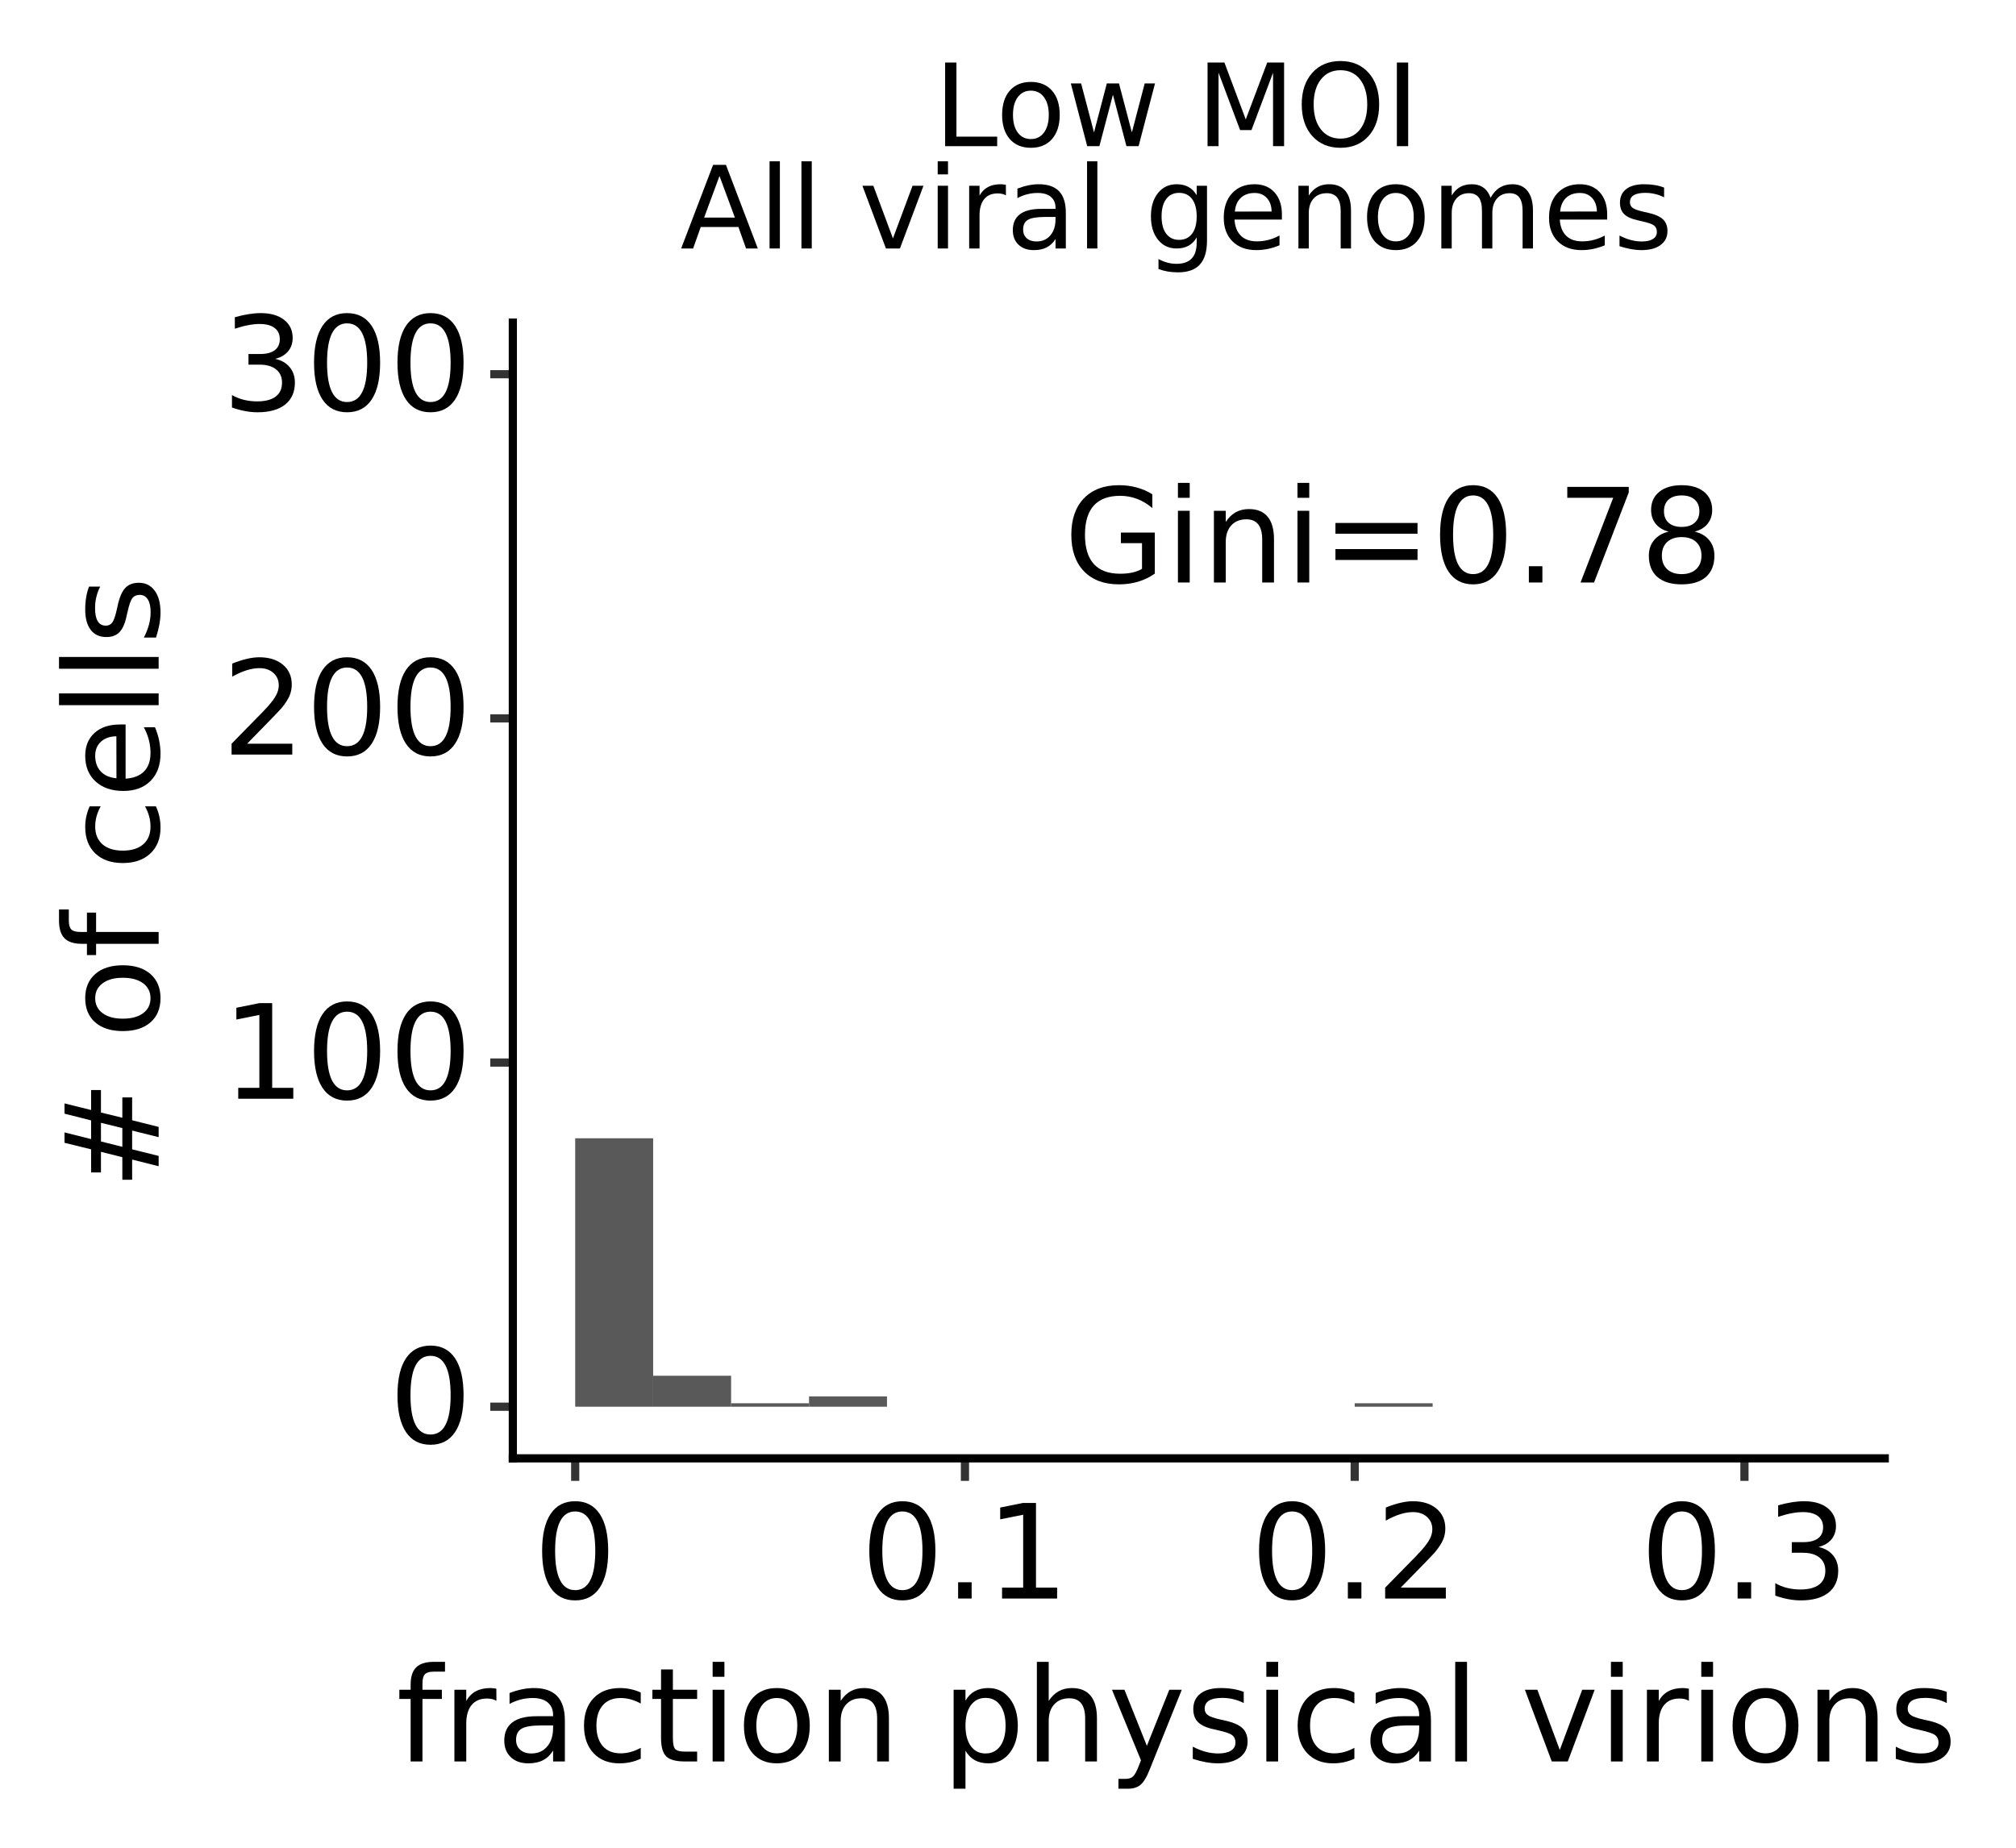
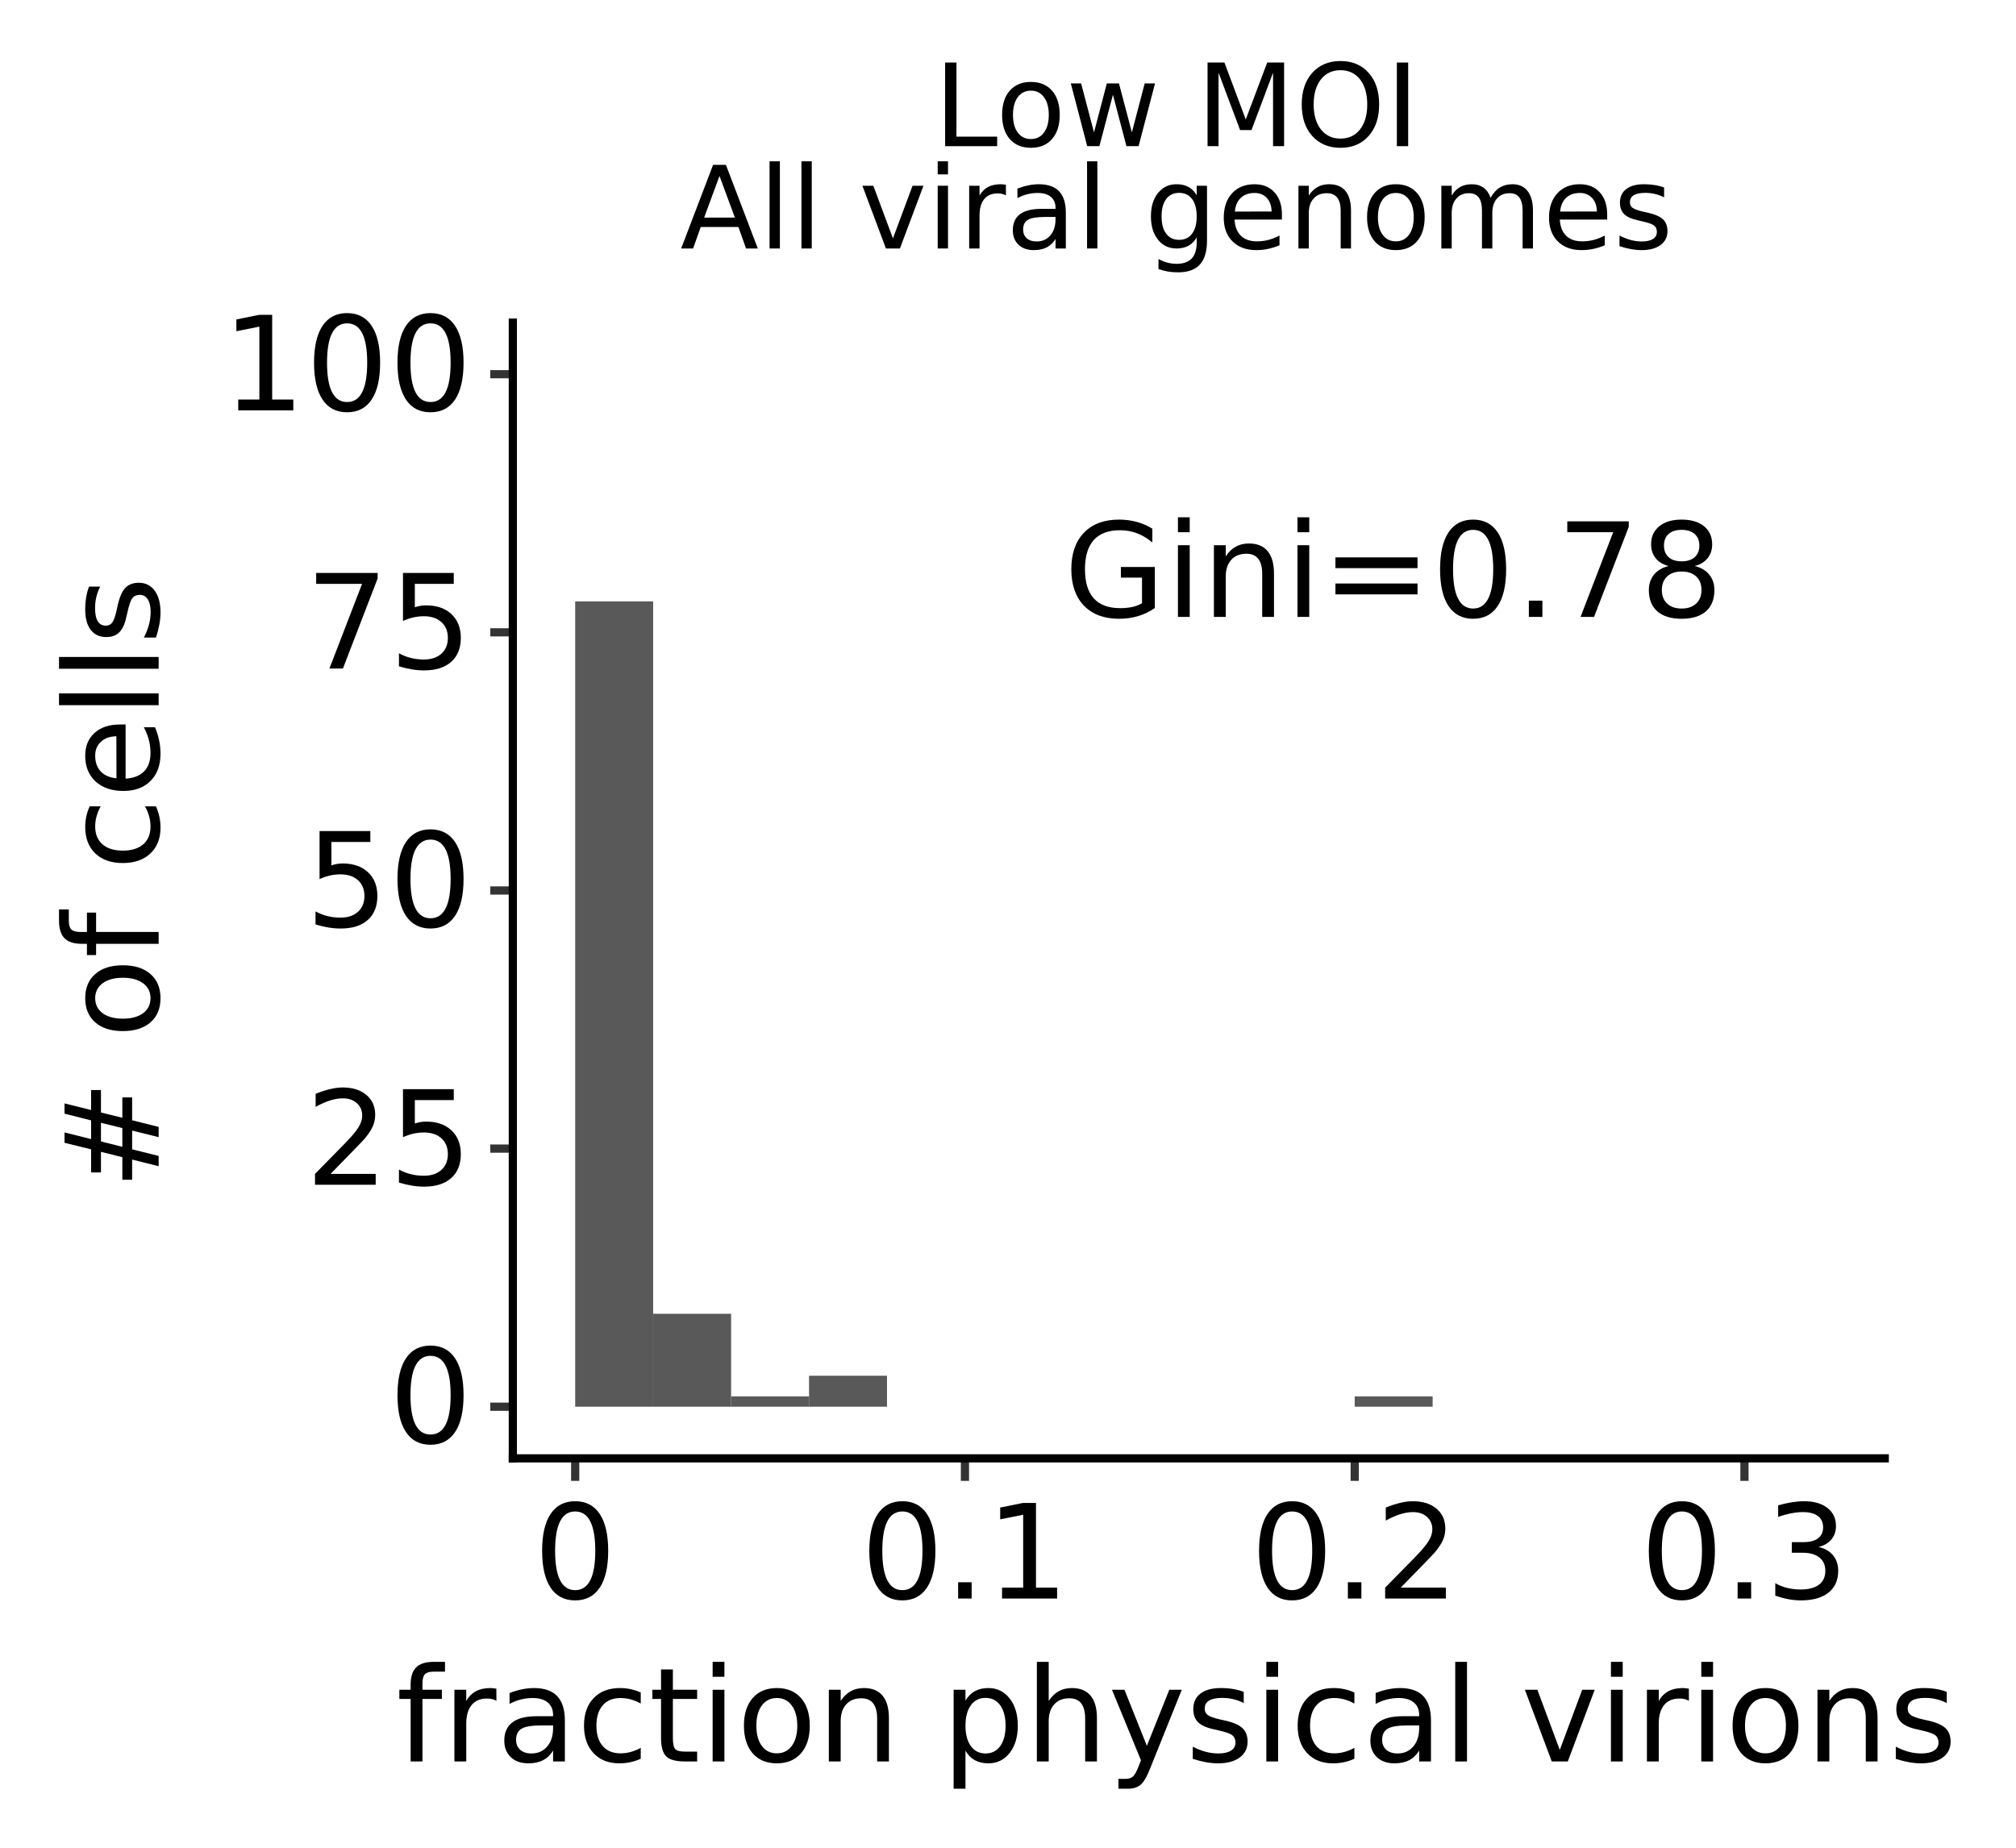
<svg xmlns="http://www.w3.org/2000/svg" xmlns:xlink="http://www.w3.org/1999/xlink" width="245.989pt" height="225.49pt" viewBox="0 0 245.989 225.49" version="1.1">
  <defs>
    <style type="text/css">*{stroke-linejoin: round; stroke-linecap: butt}</style>
  </defs>
  <g id="figure_1">
    <g id="patch_1">
      <path d="M 0 225.49  L 245.989 225.49  L 245.989 0  L 0 0  z " style="fill: #ffffff; stroke: #ffffff; stroke-linejoin: miter" />
    </g>
    <g id="axes_1">
      <g id="patch_2">
        <path d="M 62.575 177.97  L 229.975 177.97  L 229.975 39.37  L 62.575 39.37  z " style="fill: #ffffff" />
      </g>
      <g id="matplotlib.axis_1">
        <g id="xtick_1">
          <g id="line2d_1">
            <path d="M 70.184 177.97  " style="fill: none; stroke: #000000; stroke-width: 1.5" />
            <defs>
-               <path id="ma5003111c4" d="M 0 0  L 0 2.75  " style="stroke: #333333" />
-             </defs>
-             <g>
-               <use xlink:href="#ma5003111c4" x="70.184" y="177.97" style="stroke: #333333" />
+               <path id="m288d53df41" d="M 0 0  L 0 2.75  " style="stroke: #333333" />
+             </defs>
+             <g>
+               <use xlink:href="#m288d53df41" x="70.184" y="177.97" style="stroke: #333333" />
            </g>
          </g>
          <g id="text_1">
            <g transform="translate(65.09409 195.0779)scale(0.16 -0.16)">
              <defs>
                <path id="DejaVuSans-30" d="M 2034 4250  Q 1547 4250 1301 3770  Q 1056 3291 1056 2328  Q 1056 1369 1301 889  Q 1547 409 2034 409  Q 2525 409 2770 889  Q 3016 1369 3016 2328  Q 3016 3291 2770 3770  Q 2525 4250 2034 4250  z M 2034 4750  Q 2819 4750 3233 4129  Q 3647 3509 3647 2328  Q 3647 1150 3233 529  Q 2819 -91 2034 -91  Q 1250 -91 836 529  Q 422 1150 422 2328  Q 422 3509 836 4129  Q 1250 4750 2034 4750  z " transform="scale(0.015625)" />
              </defs>
              <use xlink:href="#DejaVuSans-30" />
            </g>
          </g>
        </g>
        <g id="xtick_2">
          <g id="line2d_2">
            <path d="M 117.741 177.97  " style="fill: none; stroke: #000000; stroke-width: 1.5" />
            <g>
-               <use xlink:href="#ma5003111c4" x="117.741" y="177.97" style="stroke: #333333" />
+               <use xlink:href="#m288d53df41" x="117.741" y="177.97" style="stroke: #333333" />
            </g>
          </g>
          <g id="text_2">
            <g transform="translate(105.0184 195.0779)scale(0.16 -0.16)">
              <defs>
                <path id="DejaVuSans-2e" d="M 684 794  L 1344 794  L 1344 0  L 684 0  L 684 794  z " transform="scale(0.015625)" />
                <path id="DejaVuSans-31" d="M 794 531  L 1825 531  L 1825 4091  L 703 3866  L 703 4441  L 1819 4666  L 2450 4666  L 2450 531  L 3481 531  L 3481 0  L 794 0  L 794 531  z " transform="scale(0.015625)" />
              </defs>
              <use xlink:href="#DejaVuSans-30" />
              <use xlink:href="#DejaVuSans-2e" x="63.623" />
              <use xlink:href="#DejaVuSans-31" x="95.41" />
            </g>
          </g>
        </g>
        <g id="xtick_3">
          <g id="line2d_3">
            <path d="M 165.298 177.97  " style="fill: none; stroke: #000000; stroke-width: 1.5" />
            <g>
-               <use xlink:href="#ma5003111c4" x="165.298" y="177.97" style="stroke: #333333" />
+               <use xlink:href="#m288d53df41" x="165.298" y="177.97" style="stroke: #333333" />
            </g>
          </g>
          <g id="text_3">
            <g transform="translate(152.5752 195.0779)scale(0.16 -0.16)">
              <defs>
                <path id="DejaVuSans-32" d="M 1228 531  L 3431 531  L 3431 0  L 469 0  L 469 531  Q 828 903 1448 1529  Q 2069 2156 2228 2338  Q 2531 2678 2651 2914  Q 2772 3150 2772 3378  Q 2772 3750 2511 3984  Q 2250 4219 1831 4219  Q 1534 4219 1204 4116  Q 875 4013 500 3803  L 500 4441  Q 881 4594 1212 4672  Q 1544 4750 1819 4750  Q 2544 4750 2975 4387  Q 3406 4025 3406 3419  Q 3406 3131 3298 2873  Q 3191 2616 2906 2266  Q 2828 2175 2409 1742  Q 1991 1309 1228 531  z " transform="scale(0.015625)" />
              </defs>
              <use xlink:href="#DejaVuSans-30" />
              <use xlink:href="#DejaVuSans-2e" x="63.623" />
              <use xlink:href="#DejaVuSans-32" x="95.41" />
            </g>
          </g>
        </g>
        <g id="xtick_4">
          <g id="line2d_4">
            <path d="M 212.855 177.97  " style="fill: none; stroke: #000000; stroke-width: 1.5" />
            <g>
-               <use xlink:href="#ma5003111c4" x="212.855" y="177.97" style="stroke: #333333" />
+               <use xlink:href="#m288d53df41" x="212.855" y="177.97" style="stroke: #333333" />
            </g>
          </g>
          <g id="text_4">
            <g transform="translate(200.132 195.0779)scale(0.16 -0.16)">
              <defs>
                <path id="DejaVuSans-33" d="M 2597 2516  Q 3050 2419 3304 2112  Q 3559 1806 3559 1356  Q 3559 666 3084 287  Q 2609 -91 1734 -91  Q 1441 -91 1130 -33  Q 819 25 488 141  L 488 750  Q 750 597 1062 519  Q 1375 441 1716 441  Q 2309 441 2620 675  Q 2931 909 2931 1356  Q 2931 1769 2642 2001  Q 2353 2234 1838 2234  L 1294 2234  L 1294 2753  L 1863 2753  Q 2328 2753 2575 2939  Q 2822 3125 2822 3475  Q 2822 3834 2567 4026  Q 2313 4219 1838 4219  Q 1578 4219 1281 4162  Q 984 4106 628 3988  L 628 4550  Q 988 4650 1302 4700  Q 1616 4750 1894 4750  Q 2613 4750 3031 4423  Q 3450 4097 3450 3541  Q 3450 3153 3228 2886  Q 3006 2619 2597 2516  z " transform="scale(0.015625)" />
              </defs>
              <use xlink:href="#DejaVuSans-30" />
              <use xlink:href="#DejaVuSans-2e" x="63.623" />
              <use xlink:href="#DejaVuSans-33" x="95.41" />
            </g>
          </g>
        </g>
        <g id="xtick_5" />
        <g id="xtick_6" />
        <g id="xtick_7" />
        <g id="text_5">
          <g transform="translate(48.36125 214.9629)scale(0.16 -0.16)">
            <defs>
              <path id="DejaVuSans-66" d="M 2375 4863  L 2375 4384  L 1825 4384  Q 1516 4384 1395 4259  Q 1275 4134 1275 3809  L 1275 3500  L 2222 3500  L 2222 3053  L 1275 3053  L 1275 0  L 697 0  L 697 3053  L 147 3053  L 147 3500  L 697 3500  L 697 3744  Q 697 4328 969 4595  Q 1241 4863 1831 4863  L 2375 4863  z " transform="scale(0.015625)" />
              <path id="DejaVuSans-72" d="M 2631 2963  Q 2534 3019 2420 3045  Q 2306 3072 2169 3072  Q 1681 3072 1420 2755  Q 1159 2438 1159 1844  L 1159 0  L 581 0  L 581 3500  L 1159 3500  L 1159 2956  Q 1341 3275 1631 3429  Q 1922 3584 2338 3584  Q 2397 3584 2469 3576  Q 2541 3569 2628 3553  L 2631 2963  z " transform="scale(0.015625)" />
              <path id="DejaVuSans-61" d="M 2194 1759  Q 1497 1759 1228 1600  Q 959 1441 959 1056  Q 959 750 1161 570  Q 1363 391 1709 391  Q 2188 391 2477 730  Q 2766 1069 2766 1631  L 2766 1759  L 2194 1759  z M 3341 1997  L 3341 0  L 2766 0  L 2766 531  Q 2569 213 2275 61  Q 1981 -91 1556 -91  Q 1019 -91 701 211  Q 384 513 384 1019  Q 384 1609 779 1909  Q 1175 2209 1959 2209  L 2766 2209  L 2766 2266  Q 2766 2663 2505 2880  Q 2244 3097 1772 3097  Q 1472 3097 1187 3025  Q 903 2953 641 2809  L 641 3341  Q 956 3463 1253 3523  Q 1550 3584 1831 3584  Q 2591 3584 2966 3190  Q 3341 2797 3341 1997  z " transform="scale(0.015625)" />
              <path id="DejaVuSans-63" d="M 3122 3366  L 3122 2828  Q 2878 2963 2633 3030  Q 2388 3097 2138 3097  Q 1578 3097 1268 2742  Q 959 2388 959 1747  Q 959 1106 1268 751  Q 1578 397 2138 397  Q 2388 397 2633 464  Q 2878 531 3122 666  L 3122 134  Q 2881 22 2623 -34  Q 2366 -91 2075 -91  Q 1284 -91 818 406  Q 353 903 353 1747  Q 353 2603 823 3093  Q 1294 3584 2113 3584  Q 2378 3584 2631 3529  Q 2884 3475 3122 3366  z " transform="scale(0.015625)" />
              <path id="DejaVuSans-74" d="M 1172 4494  L 1172 3500  L 2356 3500  L 2356 3053  L 1172 3053  L 1172 1153  Q 1172 725 1289 603  Q 1406 481 1766 481  L 2356 481  L 2356 0  L 1766 0  Q 1100 0 847 248  Q 594 497 594 1153  L 594 3053  L 172 3053  L 172 3500  L 594 3500  L 594 4494  L 1172 4494  z " transform="scale(0.015625)" />
              <path id="DejaVuSans-69" d="M 603 3500  L 1178 3500  L 1178 0  L 603 0  L 603 3500  z M 603 4863  L 1178 4863  L 1178 4134  L 603 4134  L 603 4863  z " transform="scale(0.015625)" />
              <path id="DejaVuSans-6f" d="M 1959 3097  Q 1497 3097 1228 2736  Q 959 2375 959 1747  Q 959 1119 1226 758  Q 1494 397 1959 397  Q 2419 397 2687 759  Q 2956 1122 2956 1747  Q 2956 2369 2687 2733  Q 2419 3097 1959 3097  z M 1959 3584  Q 2709 3584 3137 3096  Q 3566 2609 3566 1747  Q 3566 888 3137 398  Q 2709 -91 1959 -91  Q 1206 -91 779 398  Q 353 888 353 1747  Q 353 2609 779 3096  Q 1206 3584 1959 3584  z " transform="scale(0.015625)" />
              <path id="DejaVuSans-6e" d="M 3513 2113  L 3513 0  L 2938 0  L 2938 2094  Q 2938 2591 2744 2837  Q 2550 3084 2163 3084  Q 1697 3084 1428 2787  Q 1159 2491 1159 1978  L 1159 0  L 581 0  L 581 3500  L 1159 3500  L 1159 2956  Q 1366 3272 1645 3428  Q 1925 3584 2291 3584  Q 2894 3584 3203 3211  Q 3513 2838 3513 2113  z " transform="scale(0.015625)" />
              <path id="DejaVuSans-20" transform="scale(0.015625)" />
              <path id="DejaVuSans-70" d="M 1159 525  L 1159 -1331  L 581 -1331  L 581 3500  L 1159 3500  L 1159 2969  Q 1341 3281 1617 3432  Q 1894 3584 2278 3584  Q 2916 3584 3314 3078  Q 3713 2572 3713 1747  Q 3713 922 3314 415  Q 2916 -91 2278 -91  Q 1894 -91 1617 61  Q 1341 213 1159 525  z M 3116 1747  Q 3116 2381 2855 2742  Q 2594 3103 2138 3103  Q 1681 3103 1420 2742  Q 1159 2381 1159 1747  Q 1159 1113 1420 752  Q 1681 391 2138 391  Q 2594 391 2855 752  Q 3116 1113 3116 1747  z " transform="scale(0.015625)" />
              <path id="DejaVuSans-68" d="M 3513 2113  L 3513 0  L 2938 0  L 2938 2094  Q 2938 2591 2744 2837  Q 2550 3084 2163 3084  Q 1697 3084 1428 2787  Q 1159 2491 1159 1978  L 1159 0  L 581 0  L 581 4863  L 1159 4863  L 1159 2956  Q 1366 3272 1645 3428  Q 1925 3584 2291 3584  Q 2894 3584 3203 3211  Q 3513 2838 3513 2113  z " transform="scale(0.015625)" />
              <path id="DejaVuSans-79" d="M 2059 -325  Q 1816 -950 1584 -1140  Q 1353 -1331 966 -1331  L 506 -1331  L 506 -850  L 844 -850  Q 1081 -850 1212 -737  Q 1344 -625 1503 -206  L 1606 56  L 191 3500  L 800 3500  L 1894 763  L 2988 3500  L 3597 3500  L 2059 -325  z " transform="scale(0.015625)" />
              <path id="DejaVuSans-73" d="M 2834 3397  L 2834 2853  Q 2591 2978 2328 3040  Q 2066 3103 1784 3103  Q 1356 3103 1142 2972  Q 928 2841 928 2578  Q 928 2378 1081 2264  Q 1234 2150 1697 2047  L 1894 2003  Q 2506 1872 2764 1633  Q 3022 1394 3022 966  Q 3022 478 2636 193  Q 2250 -91 1575 -91  Q 1294 -91 989 -36  Q 684 19 347 128  L 347 722  Q 666 556 975 473  Q 1284 391 1588 391  Q 1994 391 2212 530  Q 2431 669 2431 922  Q 2431 1156 2273 1281  Q 2116 1406 1581 1522  L 1381 1569  Q 847 1681 609 1914  Q 372 2147 372 2553  Q 372 3047 722 3315  Q 1072 3584 1716 3584  Q 2034 3584 2315 3537  Q 2597 3491 2834 3397  z " transform="scale(0.015625)" />
              <path id="DejaVuSans-6c" d="M 603 4863  L 1178 4863  L 1178 0  L 603 0  L 603 4863  z " transform="scale(0.015625)" />
              <path id="DejaVuSans-76" d="M 191 3500  L 800 3500  L 1894 563  L 2988 3500  L 3597 3500  L 2284 0  L 1503 0  L 191 3500  z " transform="scale(0.015625)" />
            </defs>
            <use xlink:href="#DejaVuSans-66" />
            <use xlink:href="#DejaVuSans-72" x="35.205" />
            <use xlink:href="#DejaVuSans-61" x="76.318" />
            <use xlink:href="#DejaVuSans-63" x="137.598" />
            <use xlink:href="#DejaVuSans-74" x="192.578" />
            <use xlink:href="#DejaVuSans-69" x="231.787" />
            <use xlink:href="#DejaVuSans-6f" x="259.57" />
            <use xlink:href="#DejaVuSans-6e" x="320.752" />
            <use xlink:href="#DejaVuSans-20" x="384.131" />
            <use xlink:href="#DejaVuSans-70" x="415.918" />
            <use xlink:href="#DejaVuSans-68" x="479.395" />
            <use xlink:href="#DejaVuSans-79" x="542.773" />
            <use xlink:href="#DejaVuSans-73" x="601.953" />
            <use xlink:href="#DejaVuSans-69" x="654.053" />
            <use xlink:href="#DejaVuSans-63" x="681.836" />
            <use xlink:href="#DejaVuSans-61" x="736.816" />
            <use xlink:href="#DejaVuSans-6c" x="798.096" />
            <use xlink:href="#DejaVuSans-20" x="825.879" />
            <use xlink:href="#DejaVuSans-76" x="857.666" />
            <use xlink:href="#DejaVuSans-69" x="916.846" />
            <use xlink:href="#DejaVuSans-72" x="944.629" />
            <use xlink:href="#DejaVuSans-69" x="985.742" />
            <use xlink:href="#DejaVuSans-6f" x="1013.525" />
            <use xlink:href="#DejaVuSans-6e" x="1074.707" />
            <use xlink:href="#DejaVuSans-73" x="1138.086" />
          </g>
        </g>
      </g>
      <g id="matplotlib.axis_2">
        <g id="ytick_1">
          <g id="line2d_5">
            <path d="M 62.575 171.67  " style="fill: none; stroke: #000000; stroke-width: 1.5" />
            <defs>
-               <path id="meb0176385b" d="M 0 0  L -2.75 0  " style="stroke: #333333" />
-             </defs>
-             <g>
-               <use xlink:href="#meb0176385b" x="62.575" y="171.67" style="stroke: #333333" />
+               <path id="mc000fa43c6" d="M 0 0  L -2.75 0  " style="stroke: #333333" />
+             </defs>
+             <g>
+               <use xlink:href="#mc000fa43c6" x="62.575" y="171.67" style="stroke: #333333" />
            </g>
          </g>
          <g id="text_6">
            <g transform="translate(47.445 176.0854)scale(0.16 -0.16)">
              <use xlink:href="#DejaVuSans-30" />
            </g>
          </g>
        </g>
        <g id="ytick_2">
          <g id="line2d_6">
-             <path d="M 62.575 129.67  " style="fill: none; stroke: #000000; stroke-width: 1.5" />
-             <g>
-               <use xlink:href="#meb0176385b" x="62.575" y="129.67" style="stroke: #333333" />
+             <path d="M 62.575 140.17  " style="fill: none; stroke: #000000; stroke-width: 1.5" />
+             <g>
+               <use xlink:href="#mc000fa43c6" x="62.575" y="140.17" style="stroke: #333333" />
            </g>
          </g>
          <g id="text_7">
-             <g transform="translate(27.085 134.0854)scale(0.16 -0.16)">
+             <g transform="translate(37.265 144.5854)scale(0.16 -0.16)">
+               <defs>
+                 <path id="DejaVuSans-35" d="M 691 4666  L 3169 4666  L 3169 4134  L 1269 4134  L 1269 2991  Q 1406 3038 1543 3061  Q 1681 3084 1819 3084  Q 2600 3084 3056 2656  Q 3513 2228 3513 1497  Q 3513 744 3044 326  Q 2575 -91 1722 -91  Q 1428 -91 1123 -41  Q 819 9 494 109  L 494 744  Q 775 591 1075 516  Q 1375 441 1709 441  Q 2250 441 2565 725  Q 2881 1009 2881 1497  Q 2881 1984 2565 2268  Q 2250 2553 1709 2553  Q 1456 2553 1204 2497  Q 953 2441 691 2322  L 691 4666  z " transform="scale(0.015625)" />
+               </defs>
+               <use xlink:href="#DejaVuSans-32" />
+               <use xlink:href="#DejaVuSans-35" x="63.623" />
+             </g>
+           </g>
+         </g>
+         <g id="ytick_3">
+           <g id="line2d_7">
+             <path d="M 62.575 108.67  " style="fill: none; stroke: #000000; stroke-width: 1.5" />
+             <g>
+               <use xlink:href="#mc000fa43c6" x="62.575" y="108.67" style="stroke: #333333" />
+             </g>
+           </g>
+           <g id="text_8">
+             <g transform="translate(37.265 113.0854)scale(0.16 -0.16)">
+               <use xlink:href="#DejaVuSans-35" />
+               <use xlink:href="#DejaVuSans-30" x="63.623" />
+             </g>
+           </g>
+         </g>
+         <g id="ytick_4">
+           <g id="line2d_8">
+             <path d="M 62.575 77.17  " style="fill: none; stroke: #000000; stroke-width: 1.5" />
+             <g>
+               <use xlink:href="#mc000fa43c6" x="62.575" y="77.17" style="stroke: #333333" />
+             </g>
+           </g>
+           <g id="text_9">
+             <g transform="translate(37.265 81.58541)scale(0.16 -0.16)">
+               <defs>
+                 <path id="DejaVuSans-37" d="M 525 4666  L 3525 4666  L 3525 4397  L 1831 0  L 1172 0  L 2766 4134  L 525 4134  L 525 4666  z " transform="scale(0.015625)" />
+               </defs>
+               <use xlink:href="#DejaVuSans-37" />
+               <use xlink:href="#DejaVuSans-35" x="63.623" />
+             </g>
+           </g>
+         </g>
+         <g id="ytick_5">
+           <g id="line2d_9">
+             <path d="M 62.575 45.67  " style="fill: none; stroke: #000000; stroke-width: 1.5" />
+             <g>
+               <use xlink:href="#mc000fa43c6" x="62.575" y="45.67" style="stroke: #333333" />
+             </g>
+           </g>
+           <g id="text_10">
+             <g transform="translate(27.085 50.08541)scale(0.16 -0.16)">
              <use xlink:href="#DejaVuSans-31" />
              <use xlink:href="#DejaVuSans-30" x="63.623" />
              <use xlink:href="#DejaVuSans-30" x="127.246" />
            </g>
          </g>
        </g>
-         <g id="ytick_3">
-           <g id="line2d_7">
-             <path d="M 62.575 87.67  " style="fill: none; stroke: #000000; stroke-width: 1.5" />
-             <g>
-               <use xlink:href="#meb0176385b" x="62.575" y="87.67" style="stroke: #333333" />
-             </g>
-           </g>
-           <g id="text_8">
-             <g transform="translate(27.085 92.08541)scale(0.16 -0.16)">
-               <use xlink:href="#DejaVuSans-32" />
-               <use xlink:href="#DejaVuSans-30" x="63.623" />
-               <use xlink:href="#DejaVuSans-30" x="127.246" />
-             </g>
-           </g>
-         </g>
-         <g id="ytick_4">
-           <g id="line2d_8">
-             <path d="M 62.575 45.67  " style="fill: none; stroke: #000000; stroke-width: 1.5" />
-             <g>
-               <use xlink:href="#meb0176385b" x="62.575" y="45.67" style="stroke: #333333" />
-             </g>
-           </g>
-           <g id="text_9">
-             <g transform="translate(27.085 50.08541)scale(0.16 -0.16)">
-               <use xlink:href="#DejaVuSans-33" />
-               <use xlink:href="#DejaVuSans-30" x="63.623" />
-               <use xlink:href="#DejaVuSans-30" x="127.246" />
-             </g>
-           </g>
-         </g>
-         <g id="ytick_5" />
        <g id="ytick_6" />
        <g id="ytick_7" />
-         <g id="text_10">
+         <g id="ytick_8" />
+         <g id="ytick_9" />
+         <g id="text_11">
          <g transform="translate(19.3575 145.2042)rotate(-90)scale(0.16 -0.16)">
            <defs>
              <path id="DejaVuSans-23" d="M 3272 2816  L 2363 2816  L 2100 1772  L 3016 1772  L 3272 2816  z M 2803 4594  L 2478 3297  L 3391 3297  L 3719 4594  L 4219 4594  L 3897 3297  L 4872 3297  L 4872 2816  L 3775 2816  L 3519 1772  L 4513 1772  L 4513 1294  L 3397 1294  L 3072 0  L 2572 0  L 2894 1294  L 1978 1294  L 1656 0  L 1153 0  L 1478 1294  L 494 1294  L 494 1772  L 1594 1772  L 1856 2816  L 850 2816  L 850 3297  L 1978 3297  L 2297 4594  L 2803 4594  z " transform="scale(0.015625)" />
              <path id="DejaVuSans-65" d="M 3597 1894  L 3597 1613  L 953 1613  Q 991 1019 1311 708  Q 1631 397 2203 397  Q 2534 397 2845 478  Q 3156 559 3463 722  L 3463 178  Q 3153 47 2828 -22  Q 2503 -91 2169 -91  Q 1331 -91 842 396  Q 353 884 353 1716  Q 353 2575 817 3079  Q 1281 3584 2069 3584  Q 2775 3584 3186 3129  Q 3597 2675 3597 1894  z M 3022 2063  Q 3016 2534 2758 2815  Q 2500 3097 2075 3097  Q 1594 3097 1305 2825  Q 1016 2553 972 2059  L 3022 2063  z " transform="scale(0.015625)" />
            </defs>
            <use xlink:href="#DejaVuSans-23" />
            <use xlink:href="#DejaVuSans-20" x="83.789" />
            <use xlink:href="#DejaVuSans-6f" x="115.576" />
            <use xlink:href="#DejaVuSans-66" x="176.758" />
            <use xlink:href="#DejaVuSans-20" x="211.963" />
            <use xlink:href="#DejaVuSans-63" x="243.75" />
            <use xlink:href="#DejaVuSans-65" x="298.73" />
            <use xlink:href="#DejaVuSans-6c" x="360.254" />
            <use xlink:href="#DejaVuSans-6c" x="388.037" />
            <use xlink:href="#DejaVuSans-73" x="415.82" />
          </g>
        </g>
      </g>
      <g id="PolyCollection_1">
-         <path d="M 70.184 171.67  L 70.184 138.91  L 79.695 138.91  L 79.695 171.67  z " clip-path="url(#pc3ecc86ed8)" style="fill: #595959" />
-         <path d="M 79.695 171.67  L 79.695 167.89  L 89.207 167.89  L 89.207 171.67  z " clip-path="url(#pc3ecc86ed8)" style="fill: #595959" />
-         <path d="M 89.207 171.67  L 89.207 171.25  L 98.718 171.25  L 98.718 171.67  z " clip-path="url(#pc3ecc86ed8)" style="fill: #595959" />
-         <path d="M 98.718 171.67  L 98.718 170.41  L 108.23 170.41  L 108.23 171.67  z " clip-path="url(#pc3ecc86ed8)" style="fill: #595959" />
-         <path d="M 108.23 171.67  L 108.23 171.67  L 117.741 171.67  L 117.741 171.67  z " clip-path="url(#pc3ecc86ed8)" style="fill: #595959" />
-         <path d="M 117.741 171.67  L 117.741 171.67  L 127.252 171.67  L 127.252 171.67  z " clip-path="url(#pc3ecc86ed8)" style="fill: #595959" />
-         <path d="M 127.252 171.67  L 127.252 171.67  L 136.764 171.67  L 136.764 171.67  z " clip-path="url(#pc3ecc86ed8)" style="fill: #595959" />
-         <path d="M 136.764 171.67  L 136.764 171.67  L 146.275 171.67  L 146.275 171.67  z " clip-path="url(#pc3ecc86ed8)" style="fill: #595959" />
-         <path d="M 146.275 171.67  L 146.275 171.67  L 155.786 171.67  L 155.786 171.67  z " clip-path="url(#pc3ecc86ed8)" style="fill: #595959" />
-         <path d="M 155.786 171.67  L 155.786 171.67  L 165.298 171.67  L 165.298 171.67  z " clip-path="url(#pc3ecc86ed8)" style="fill: #595959" />
-         <path d="M 165.298 171.67  L 165.298 171.25  L 174.809 171.25  L 174.809 171.67  z " clip-path="url(#pc3ecc86ed8)" style="fill: #595959" />
-         <path d="M 174.809 171.67  L 174.809 171.67  L 184.32 171.67  L 184.32 171.67  z " clip-path="url(#pc3ecc86ed8)" style="fill: #595959" />
-         <path d="M 184.32 171.67  L 184.32 171.67  L 193.832 171.67  L 193.832 171.67  z " clip-path="url(#pc3ecc86ed8)" style="fill: #595959" />
-         <path d="M 193.832 171.67  L 193.832 171.67  L 203.343 171.67  L 203.343 171.67  z " clip-path="url(#pc3ecc86ed8)" style="fill: #595959" />
-         <path d="M 203.343 171.67  L 203.343 171.67  L 212.855 171.67  L 212.855 171.67  z " clip-path="url(#pc3ecc86ed8)" style="fill: #595959" />
-         <path d="M 212.855 171.67  L 212.855 171.67  L 222.366 171.67  L 222.366 171.67  z " clip-path="url(#pc3ecc86ed8)" style="fill: #595959" />
-       </g>
-       <g id="text_11">
-         <g clip-path="url(#pc3ecc86ed8)">
-           <g transform="translate(129.8234 71.08541)scale(0.16 -0.16)">
+         <path d="M 70.184 171.67  L 70.184 73.39  L 79.695 73.39  L 79.695 171.67  z " clip-path="url(#p264153f0eb)" style="fill: #595959" />
+         <path d="M 79.695 171.67  L 79.695 160.33  L 89.207 160.33  L 89.207 171.67  z " clip-path="url(#p264153f0eb)" style="fill: #595959" />
+         <path d="M 89.207 171.67  L 89.207 170.41  L 98.718 170.41  L 98.718 171.67  z " clip-path="url(#p264153f0eb)" style="fill: #595959" />
+         <path d="M 98.718 171.67  L 98.718 167.89  L 108.23 167.89  L 108.23 171.67  z " clip-path="url(#p264153f0eb)" style="fill: #595959" />
+         <path d="M 108.23 171.67  L 108.23 171.67  L 117.741 171.67  L 117.741 171.67  z " clip-path="url(#p264153f0eb)" style="fill: #595959" />
+         <path d="M 117.741 171.67  L 117.741 171.67  L 127.252 171.67  L 127.252 171.67  z " clip-path="url(#p264153f0eb)" style="fill: #595959" />
+         <path d="M 127.252 171.67  L 127.252 171.67  L 136.764 171.67  L 136.764 171.67  z " clip-path="url(#p264153f0eb)" style="fill: #595959" />
+         <path d="M 136.764 171.67  L 136.764 171.67  L 146.275 171.67  L 146.275 171.67  z " clip-path="url(#p264153f0eb)" style="fill: #595959" />
+         <path d="M 146.275 171.67  L 146.275 171.67  L 155.786 171.67  L 155.786 171.67  z " clip-path="url(#p264153f0eb)" style="fill: #595959" />
+         <path d="M 155.786 171.67  L 155.786 171.67  L 165.298 171.67  L 165.298 171.67  z " clip-path="url(#p264153f0eb)" style="fill: #595959" />
+         <path d="M 165.298 171.67  L 165.298 170.41  L 174.809 170.41  L 174.809 171.67  z " clip-path="url(#p264153f0eb)" style="fill: #595959" />
+         <path d="M 174.809 171.67  L 174.809 171.67  L 184.32 171.67  L 184.32 171.67  z " clip-path="url(#p264153f0eb)" style="fill: #595959" />
+         <path d="M 184.32 171.67  L 184.32 171.67  L 193.832 171.67  L 193.832 171.67  z " clip-path="url(#p264153f0eb)" style="fill: #595959" />
+         <path d="M 193.832 171.67  L 193.832 171.67  L 203.343 171.67  L 203.343 171.67  z " clip-path="url(#p264153f0eb)" style="fill: #595959" />
+         <path d="M 203.343 171.67  L 203.343 171.67  L 212.855 171.67  L 212.855 171.67  z " clip-path="url(#p264153f0eb)" style="fill: #595959" />
+         <path d="M 212.855 171.67  L 212.855 171.67  L 222.366 171.67  L 222.366 171.67  z " clip-path="url(#p264153f0eb)" style="fill: #595959" />
+       </g>
+       <g id="text_12">
+         <g clip-path="url(#p264153f0eb)">
+           <g transform="translate(129.8234 75.28541)scale(0.16 -0.16)">
            <defs>
              <path id="DejaVuSans-47" d="M 3809 666  L 3809 1919  L 2778 1919  L 2778 2438  L 4434 2438  L 4434 434  Q 4069 175 3628 42  Q 3188 -91 2688 -91  Q 1594 -91 976 548  Q 359 1188 359 2328  Q 359 3472 976 4111  Q 1594 4750 2688 4750  Q 3144 4750 3555 4637  Q 3966 4525 4313 4306  L 4313 3634  Q 3963 3931 3569 4081  Q 3175 4231 2741 4231  Q 1884 4231 1454 3753  Q 1025 3275 1025 2328  Q 1025 1384 1454 906  Q 1884 428 2741 428  Q 3075 428 3337 486  Q 3600 544 3809 666  z " transform="scale(0.015625)" />
              <path id="DejaVuSans-3d" d="M 678 2906  L 4684 2906  L 4684 2381  L 678 2381  L 678 2906  z M 678 1631  L 4684 1631  L 4684 1100  L 678 1100  L 678 1631  z " transform="scale(0.015625)" />
-               <path id="DejaVuSans-37" d="M 525 4666  L 3525 4666  L 3525 4397  L 1831 0  L 1172 0  L 2766 4134  L 525 4134  L 525 4666  z " transform="scale(0.015625)" />
              <path id="DejaVuSans-38" d="M 2034 2216  Q 1584 2216 1326 1975  Q 1069 1734 1069 1313  Q 1069 891 1326 650  Q 1584 409 2034 409  Q 2484 409 2743 651  Q 3003 894 3003 1313  Q 3003 1734 2745 1975  Q 2488 2216 2034 2216  z M 1403 2484  Q 997 2584 770 2862  Q 544 3141 544 3541  Q 544 4100 942 4425  Q 1341 4750 2034 4750  Q 2731 4750 3128 4425  Q 3525 4100 3525 3541  Q 3525 3141 3298 2862  Q 3072 2584 2669 2484  Q 3125 2378 3379 2068  Q 3634 1759 3634 1313  Q 3634 634 3220 271  Q 2806 -91 2034 -91  Q 1263 -91 848 271  Q 434 634 434 1313  Q 434 1759 690 2068  Q 947 2378 1403 2484  z M 1172 3481  Q 1172 3119 1398 2916  Q 1625 2713 2034 2713  Q 2441 2713 2670 2916  Q 2900 3119 2900 3481  Q 2900 3844 2670 4047  Q 2441 4250 2034 4250  Q 1625 4250 1398 4047  Q 1172 3844 1172 3481  z " transform="scale(0.015625)" />
            </defs>
            <use xlink:href="#DejaVuSans-47" />
            <use xlink:href="#DejaVuSans-69" x="77.49" />
            <use xlink:href="#DejaVuSans-6e" x="105.273" />
            <use xlink:href="#DejaVuSans-69" x="168.652" />
            <use xlink:href="#DejaVuSans-3d" x="196.436" />
            <use xlink:href="#DejaVuSans-30" x="280.225" />
            <use xlink:href="#DejaVuSans-2e" x="343.848" />
            <use xlink:href="#DejaVuSans-37" x="375.635" />
            <use xlink:href="#DejaVuSans-38" x="439.258" />
          </g>
        </g>
      </g>
      <g id="patch_3">
        <path d="M 62.575 177.97  L 62.575 39.37  " style="fill: none; stroke: #000000; stroke-linejoin: miter; stroke-linecap: square" />
      </g>
      <g id="patch_4">
        <path d="M 62.575 177.97  L 229.975 177.97  " style="fill: none; stroke: #000000; stroke-linejoin: miter; stroke-linecap: square" />
      </g>
    </g>
-     <g id="text_12">
+     <g id="text_13">
      <g transform="translate(113.9497 17.83781)scale(0.14 -0.14)">
        <defs>
          <path id="DejaVuSans-4c" d="M 628 4666  L 1259 4666  L 1259 531  L 3531 531  L 3531 0  L 628 0  L 628 4666  z " transform="scale(0.015625)" />
          <path id="DejaVuSans-77" d="M 269 3500  L 844 3500  L 1563 769  L 2278 3500  L 2956 3500  L 3675 769  L 4391 3500  L 4966 3500  L 4050 0  L 3372 0  L 2619 2869  L 1863 0  L 1184 0  L 269 3500  z " transform="scale(0.015625)" />
          <path id="DejaVuSans-4d" d="M 628 4666  L 1569 4666  L 2759 1491  L 3956 4666  L 4897 4666  L 4897 0  L 4281 0  L 4281 4097  L 3078 897  L 2444 897  L 1241 4097  L 1241 0  L 628 0  L 628 4666  z " transform="scale(0.015625)" />
          <path id="DejaVuSans-4f" d="M 2522 4238  Q 1834 4238 1429 3725  Q 1025 3213 1025 2328  Q 1025 1447 1429 934  Q 1834 422 2522 422  Q 3209 422 3611 934  Q 4013 1447 4013 2328  Q 4013 3213 3611 3725  Q 3209 4238 2522 4238  z M 2522 4750  Q 3503 4750 4090 4092  Q 4678 3434 4678 2328  Q 4678 1225 4090 567  Q 3503 -91 2522 -91  Q 1538 -91 948 565  Q 359 1222 359 2328  Q 359 3434 948 4092  Q 1538 4750 2522 4750  z " transform="scale(0.015625)" />
          <path id="DejaVuSans-49" d="M 628 4666  L 1259 4666  L 1259 0  L 628 0  L 628 4666  z " transform="scale(0.015625)" />
        </defs>
        <use xlink:href="#DejaVuSans-4c" />
        <use xlink:href="#DejaVuSans-6f" x="53.963" />
        <use xlink:href="#DejaVuSans-77" x="115.145" />
        <use xlink:href="#DejaVuSans-20" x="196.932" />
        <use xlink:href="#DejaVuSans-4d" x="228.719" />
        <use xlink:href="#DejaVuSans-4f" x="314.998" />
        <use xlink:href="#DejaVuSans-49" x="393.709" />
      </g>
      <g transform="translate(83.00531 30.32341)scale(0.14 -0.14)">
        <defs>
          <path id="DejaVuSans-41" d="M 2188 4044  L 1331 1722  L 3047 1722  L 2188 4044  z M 1831 4666  L 2547 4666  L 4325 0  L 3669 0  L 3244 1197  L 1141 1197  L 716 0  L 50 0  L 1831 4666  z " transform="scale(0.015625)" />
          <path id="DejaVuSans-67" d="M 2906 1791  Q 2906 2416 2648 2759  Q 2391 3103 1925 3103  Q 1463 3103 1205 2759  Q 947 2416 947 1791  Q 947 1169 1205 825  Q 1463 481 1925 481  Q 2391 481 2648 825  Q 2906 1169 2906 1791  z M 3481 434  Q 3481 -459 3084 -895  Q 2688 -1331 1869 -1331  Q 1566 -1331 1297 -1286  Q 1028 -1241 775 -1147  L 775 -588  Q 1028 -725 1275 -790  Q 1522 -856 1778 -856  Q 2344 -856 2625 -561  Q 2906 -266 2906 331  L 2906 616  Q 2728 306 2450 153  Q 2172 0 1784 0  Q 1141 0 747 490  Q 353 981 353 1791  Q 353 2603 747 3093  Q 1141 3584 1784 3584  Q 2172 3584 2450 3431  Q 2728 3278 2906 2969  L 2906 3500  L 3481 3500  L 3481 434  z " transform="scale(0.015625)" />
          <path id="DejaVuSans-6d" d="M 3328 2828  Q 3544 3216 3844 3400  Q 4144 3584 4550 3584  Q 5097 3584 5394 3201  Q 5691 2819 5691 2113  L 5691 0  L 5113 0  L 5113 2094  Q 5113 2597 4934 2840  Q 4756 3084 4391 3084  Q 3944 3084 3684 2787  Q 3425 2491 3425 1978  L 3425 0  L 2847 0  L 2847 2094  Q 2847 2600 2669 2842  Q 2491 3084 2119 3084  Q 1678 3084 1418 2786  Q 1159 2488 1159 1978  L 1159 0  L 581 0  L 581 3500  L 1159 3500  L 1159 2956  Q 1356 3278 1631 3431  Q 1906 3584 2284 3584  Q 2666 3584 2933 3390  Q 3200 3197 3328 2828  z " transform="scale(0.015625)" />
        </defs>
        <use xlink:href="#DejaVuSans-41" />
        <use xlink:href="#DejaVuSans-6c" x="68.408" />
        <use xlink:href="#DejaVuSans-6c" x="96.191" />
        <use xlink:href="#DejaVuSans-20" x="123.975" />
        <use xlink:href="#DejaVuSans-76" x="155.762" />
        <use xlink:href="#DejaVuSans-69" x="214.941" />
        <use xlink:href="#DejaVuSans-72" x="242.725" />
        <use xlink:href="#DejaVuSans-61" x="283.838" />
        <use xlink:href="#DejaVuSans-6c" x="345.117" />
        <use xlink:href="#DejaVuSans-20" x="372.9" />
        <use xlink:href="#DejaVuSans-67" x="404.688" />
        <use xlink:href="#DejaVuSans-65" x="468.164" />
        <use xlink:href="#DejaVuSans-6e" x="529.688" />
        <use xlink:href="#DejaVuSans-6f" x="593.066" />
        <use xlink:href="#DejaVuSans-6d" x="654.248" />
        <use xlink:href="#DejaVuSans-65" x="751.66" />
        <use xlink:href="#DejaVuSans-73" x="813.184" />
      </g>
    </g>
  </g>
  <defs>
-     <clipPath id="pc3ecc86ed8">
+     <clipPath id="p264153f0eb">
      <rect x="62.575" y="39.37" width="167.4" height="138.6" />
    </clipPath>
  </defs>
</svg>
